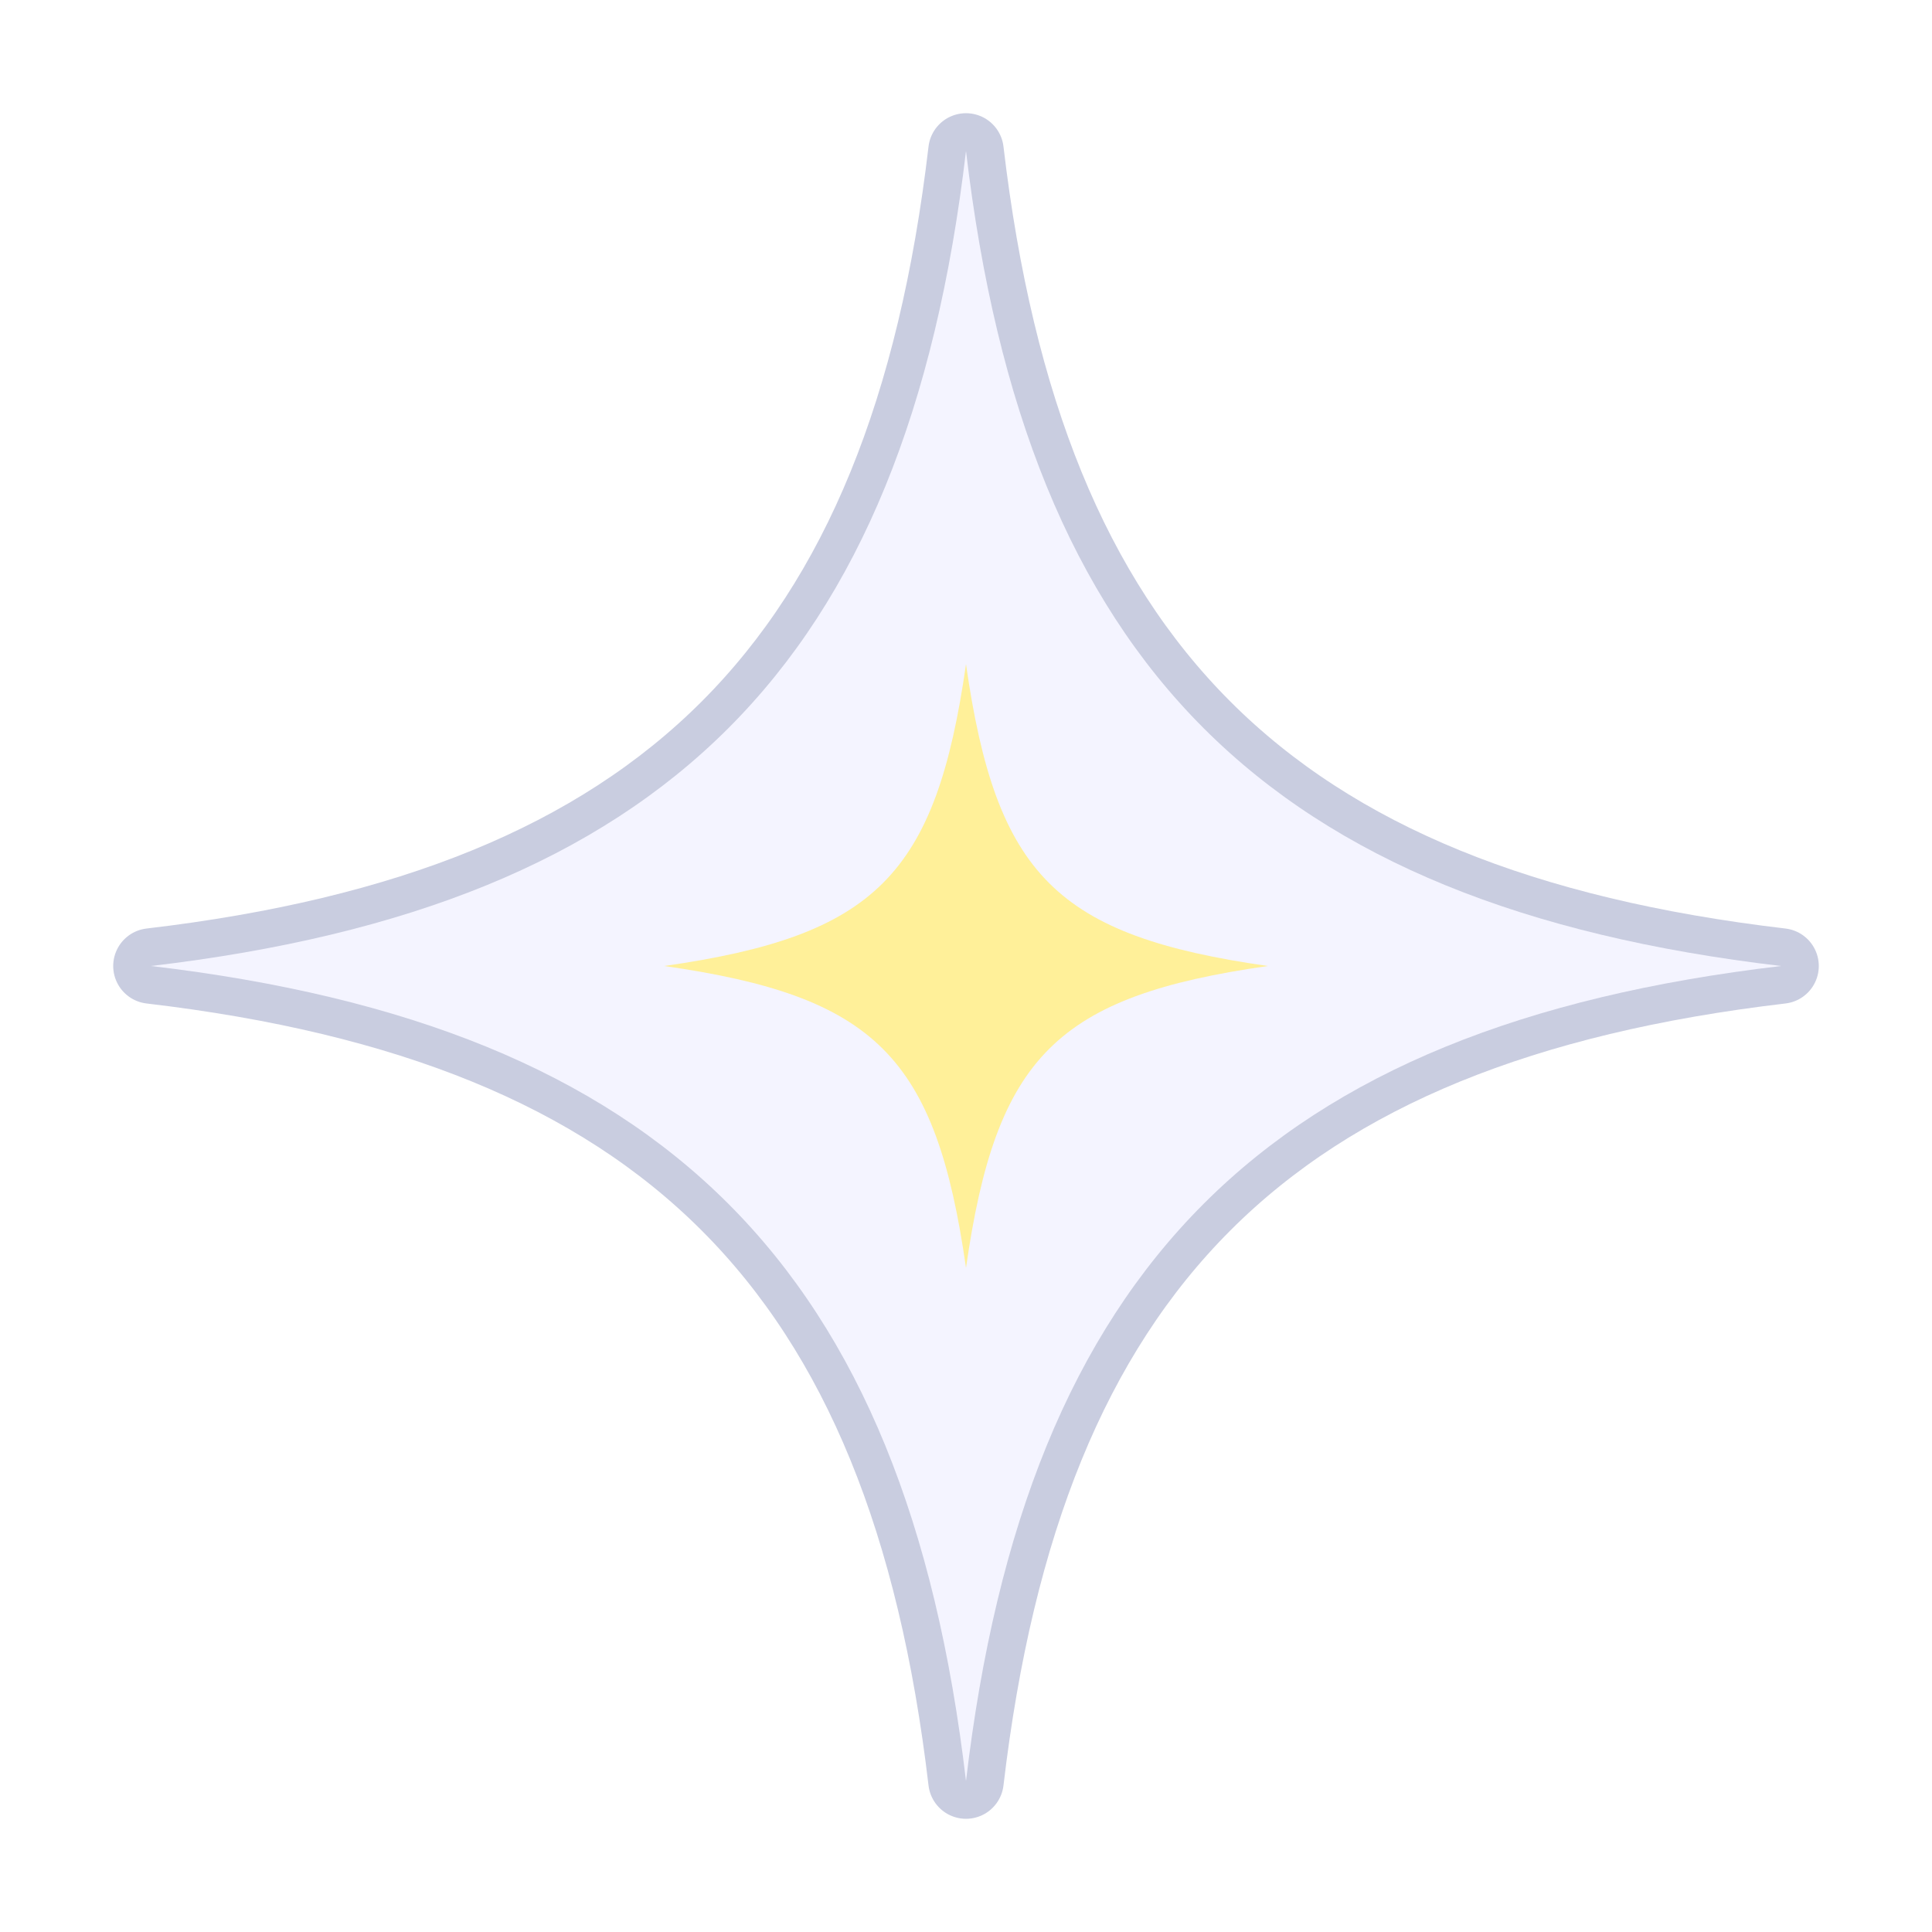
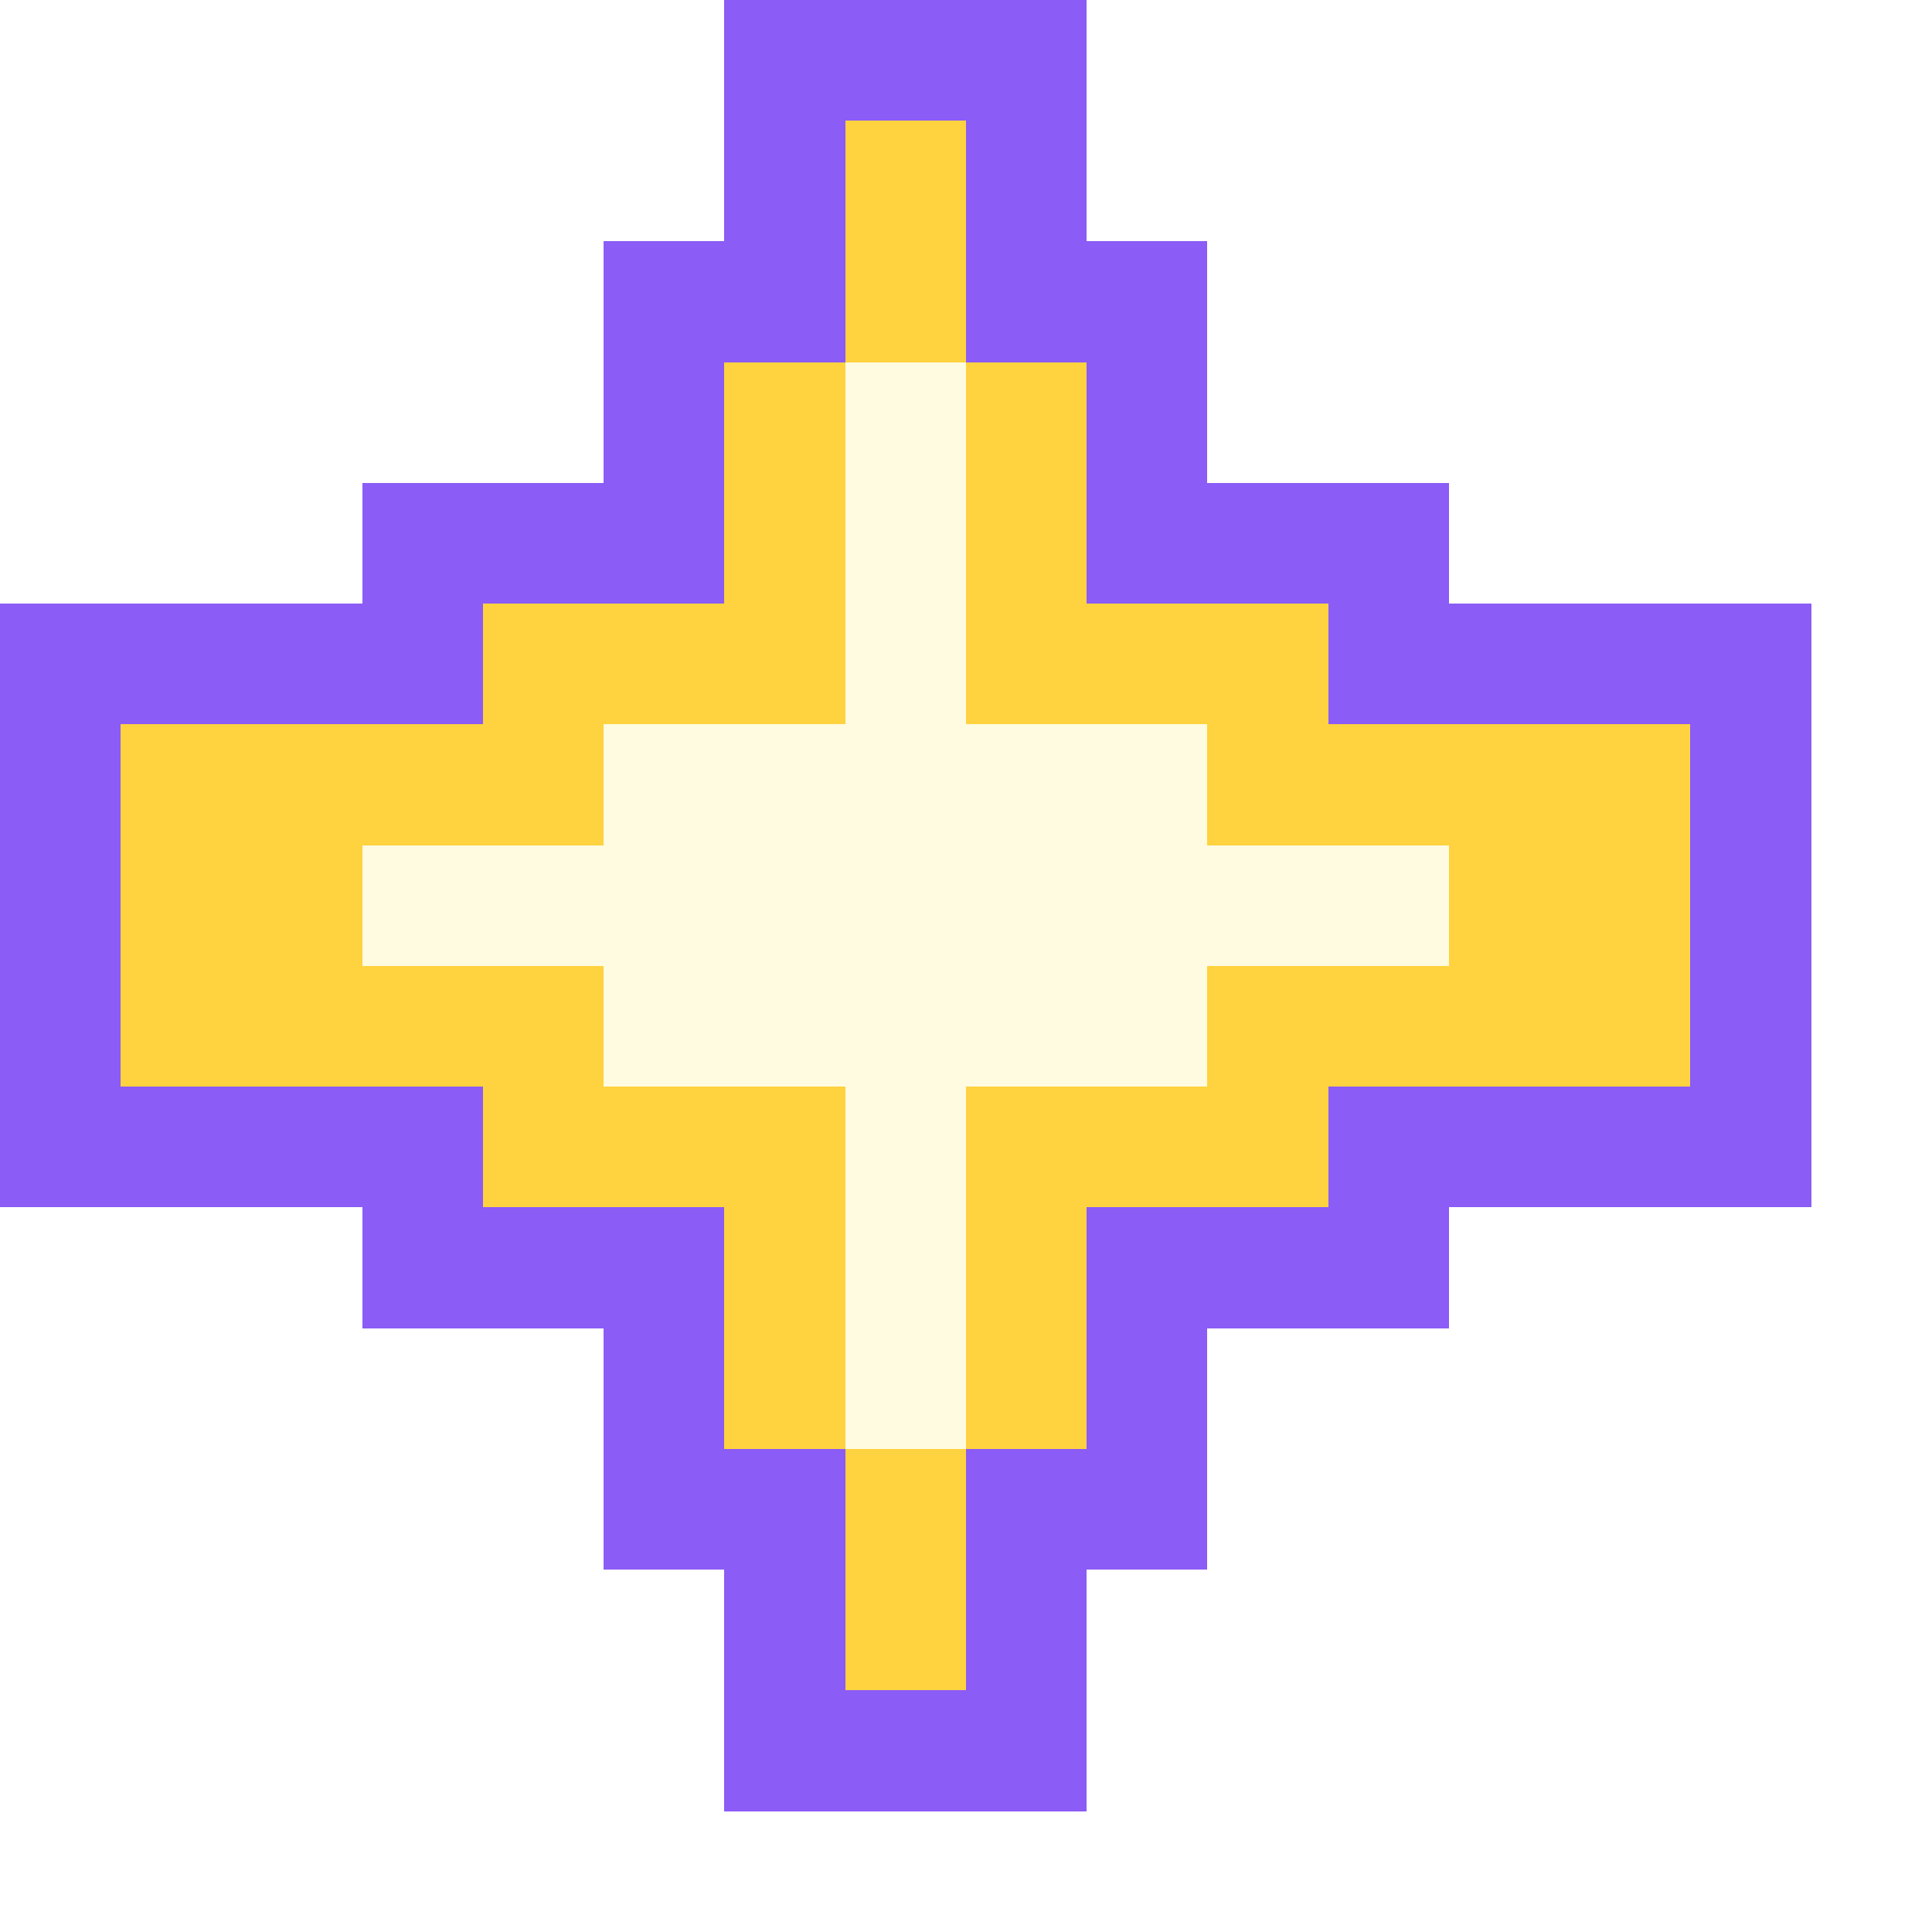
- <svg xmlns="http://www.w3.org/2000/svg" viewBox="0 0 64 64" stroke-linecap="round" stroke-linejoin="round">
-   <path fill="none" stroke="#c9cde0" stroke-width="2.5" d="M32 5 C34 22 42 30 59 32 C42 34 34 42 32 59 C30 42 22 34 5 32 C22 30 30 22 32 5 Z" />
-   <path fill="#f4f4ff" d="M32 5 C34 22 42 30 59 32 C42 34 34 42 32 59 C30 42 22 34 5 32 C22 30 30 22 32 5 Z" />
-   <path fill="#fff099" d="M32 22 C33 29 35 31 42 32 C35 33 33 35 32 42 C31 35 29 33 22 32 C29 31 31 29 32 22 Z" />
+ <svg xmlns="http://www.w3.org/2000/svg" viewBox="0 0 64 64" shape-rendering="crispEdges">
+   <path fill="#8b5cf6" d="M24 0h12v4h-12zM24 4h4v4h-4zM32 4h4v4h-4zM20 8h8v4h-8zM32 8h8v4h-8zM20 12h4v4h-4zM36 12h4v4h-4zM12 16h12v4h-12zM36 16h12v4h-12zM0 20h16v4h-16zM44 20h16v4h-16zM0 24h4v4h-4zM56 24h4v4h-4zM0 28h4v4h-4zM56 28h4v4h-4zM0 32h4v4h-4zM56 32h4v4h-4zM0 36h16v4h-16zM44 36h16v4h-16zM12 40h12v4h-12zM36 40h12v4h-12zM20 44h4v4h-4zM36 44h4v4h-4zM20 48h8v4h-8zM32 48h8v4h-8zM24 52h4v4h-4zM32 52h4v4h-4zM24 56h12v4h-12z" />
+   <path fill="#ffd23f" d="M28 4h4v4h-4zM28 8h4v4h-4zM24 12h4v4h-4zM32 12h4v4h-4zM24 16h4v4h-4zM32 16h4v4h-4zM16 20h12v4h-12zM32 20h12v4h-12zM4 24h16v4h-16zM40 24h16v4h-16zM4 28h8v4h-8zM48 28h8v4h-8zM4 32h16v4h-16zM40 32h16v4h-16zM16 36h12v4h-12zM32 36h12v4h-12zM24 40h4v4h-4zM32 40h4v4h-4zM24 44h4v4h-4zM32 44h4v4h-4zM28 48h4v4h-4zM28 52h4v4h-4z" />
+   <path fill="#fffbe0" d="M28 12h4v4h-4zM28 16h4v4h-4zM28 20h4v4h-4zM20 24h20v4h-20zM12 28h36v4h-36zM20 32h20v4h-20zM28 36h4v4h-4zM28 40h4v4h-4zM28 44h4v4h-4z" />
</svg>
